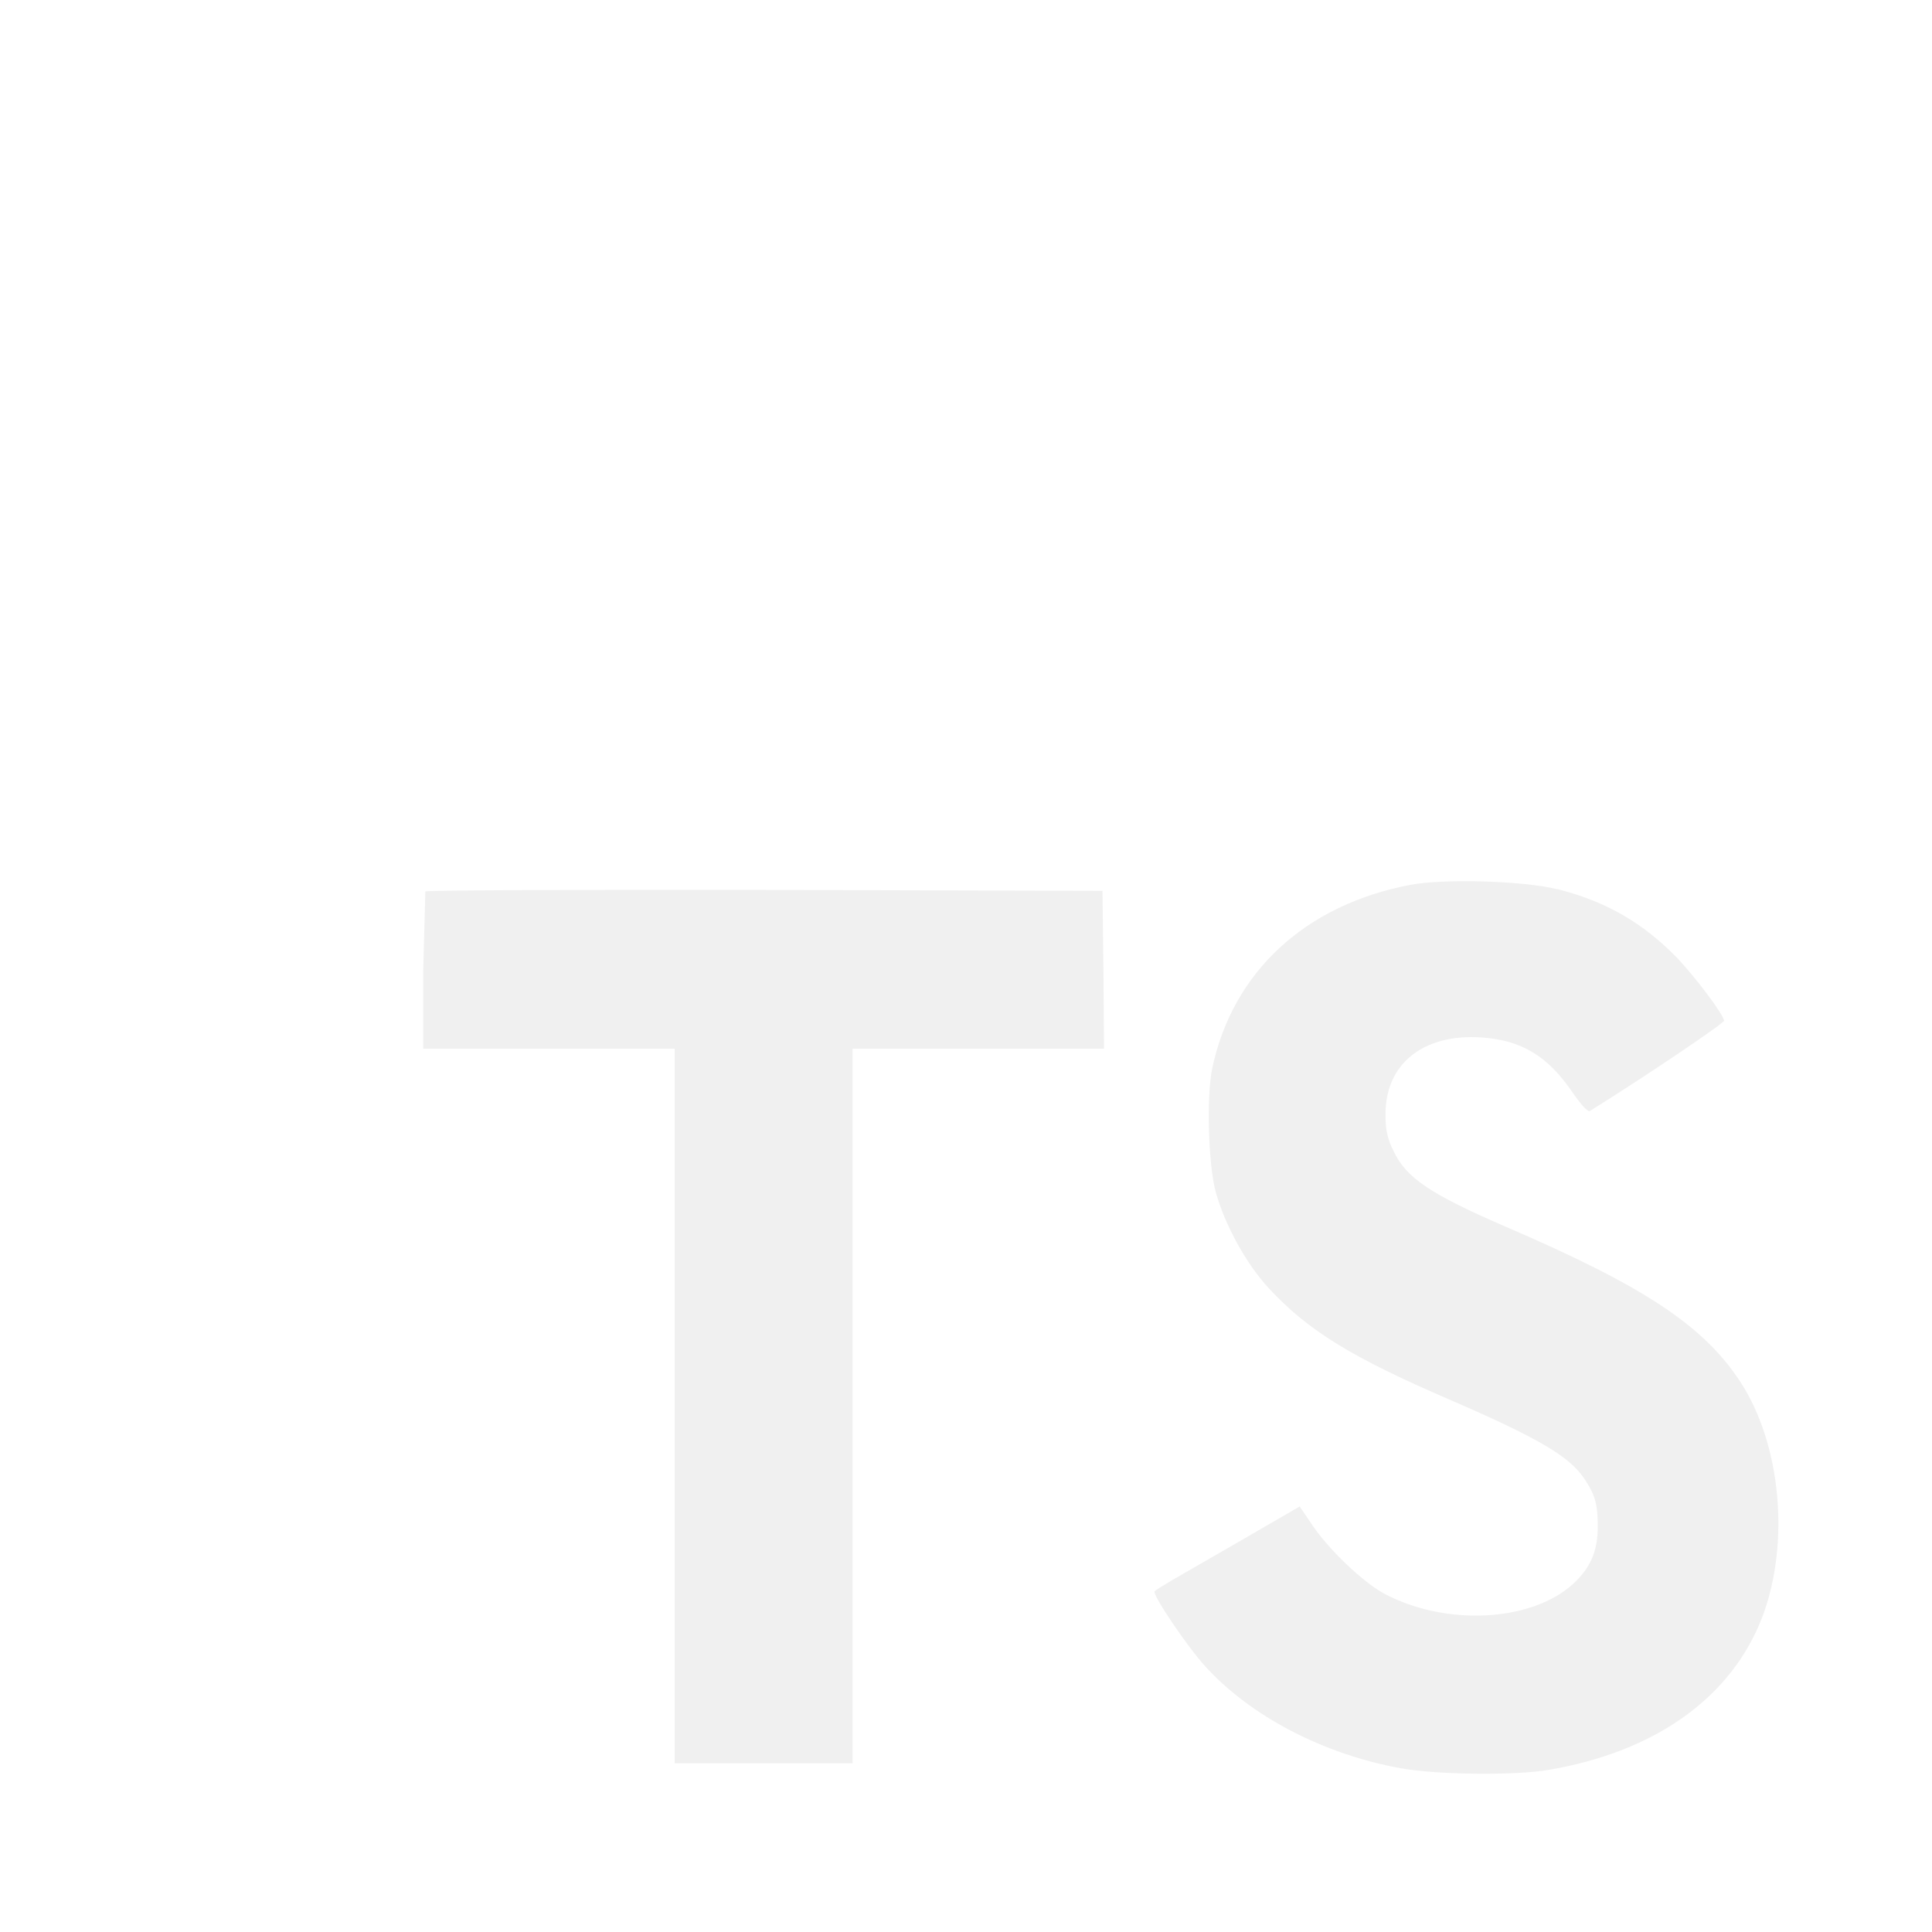
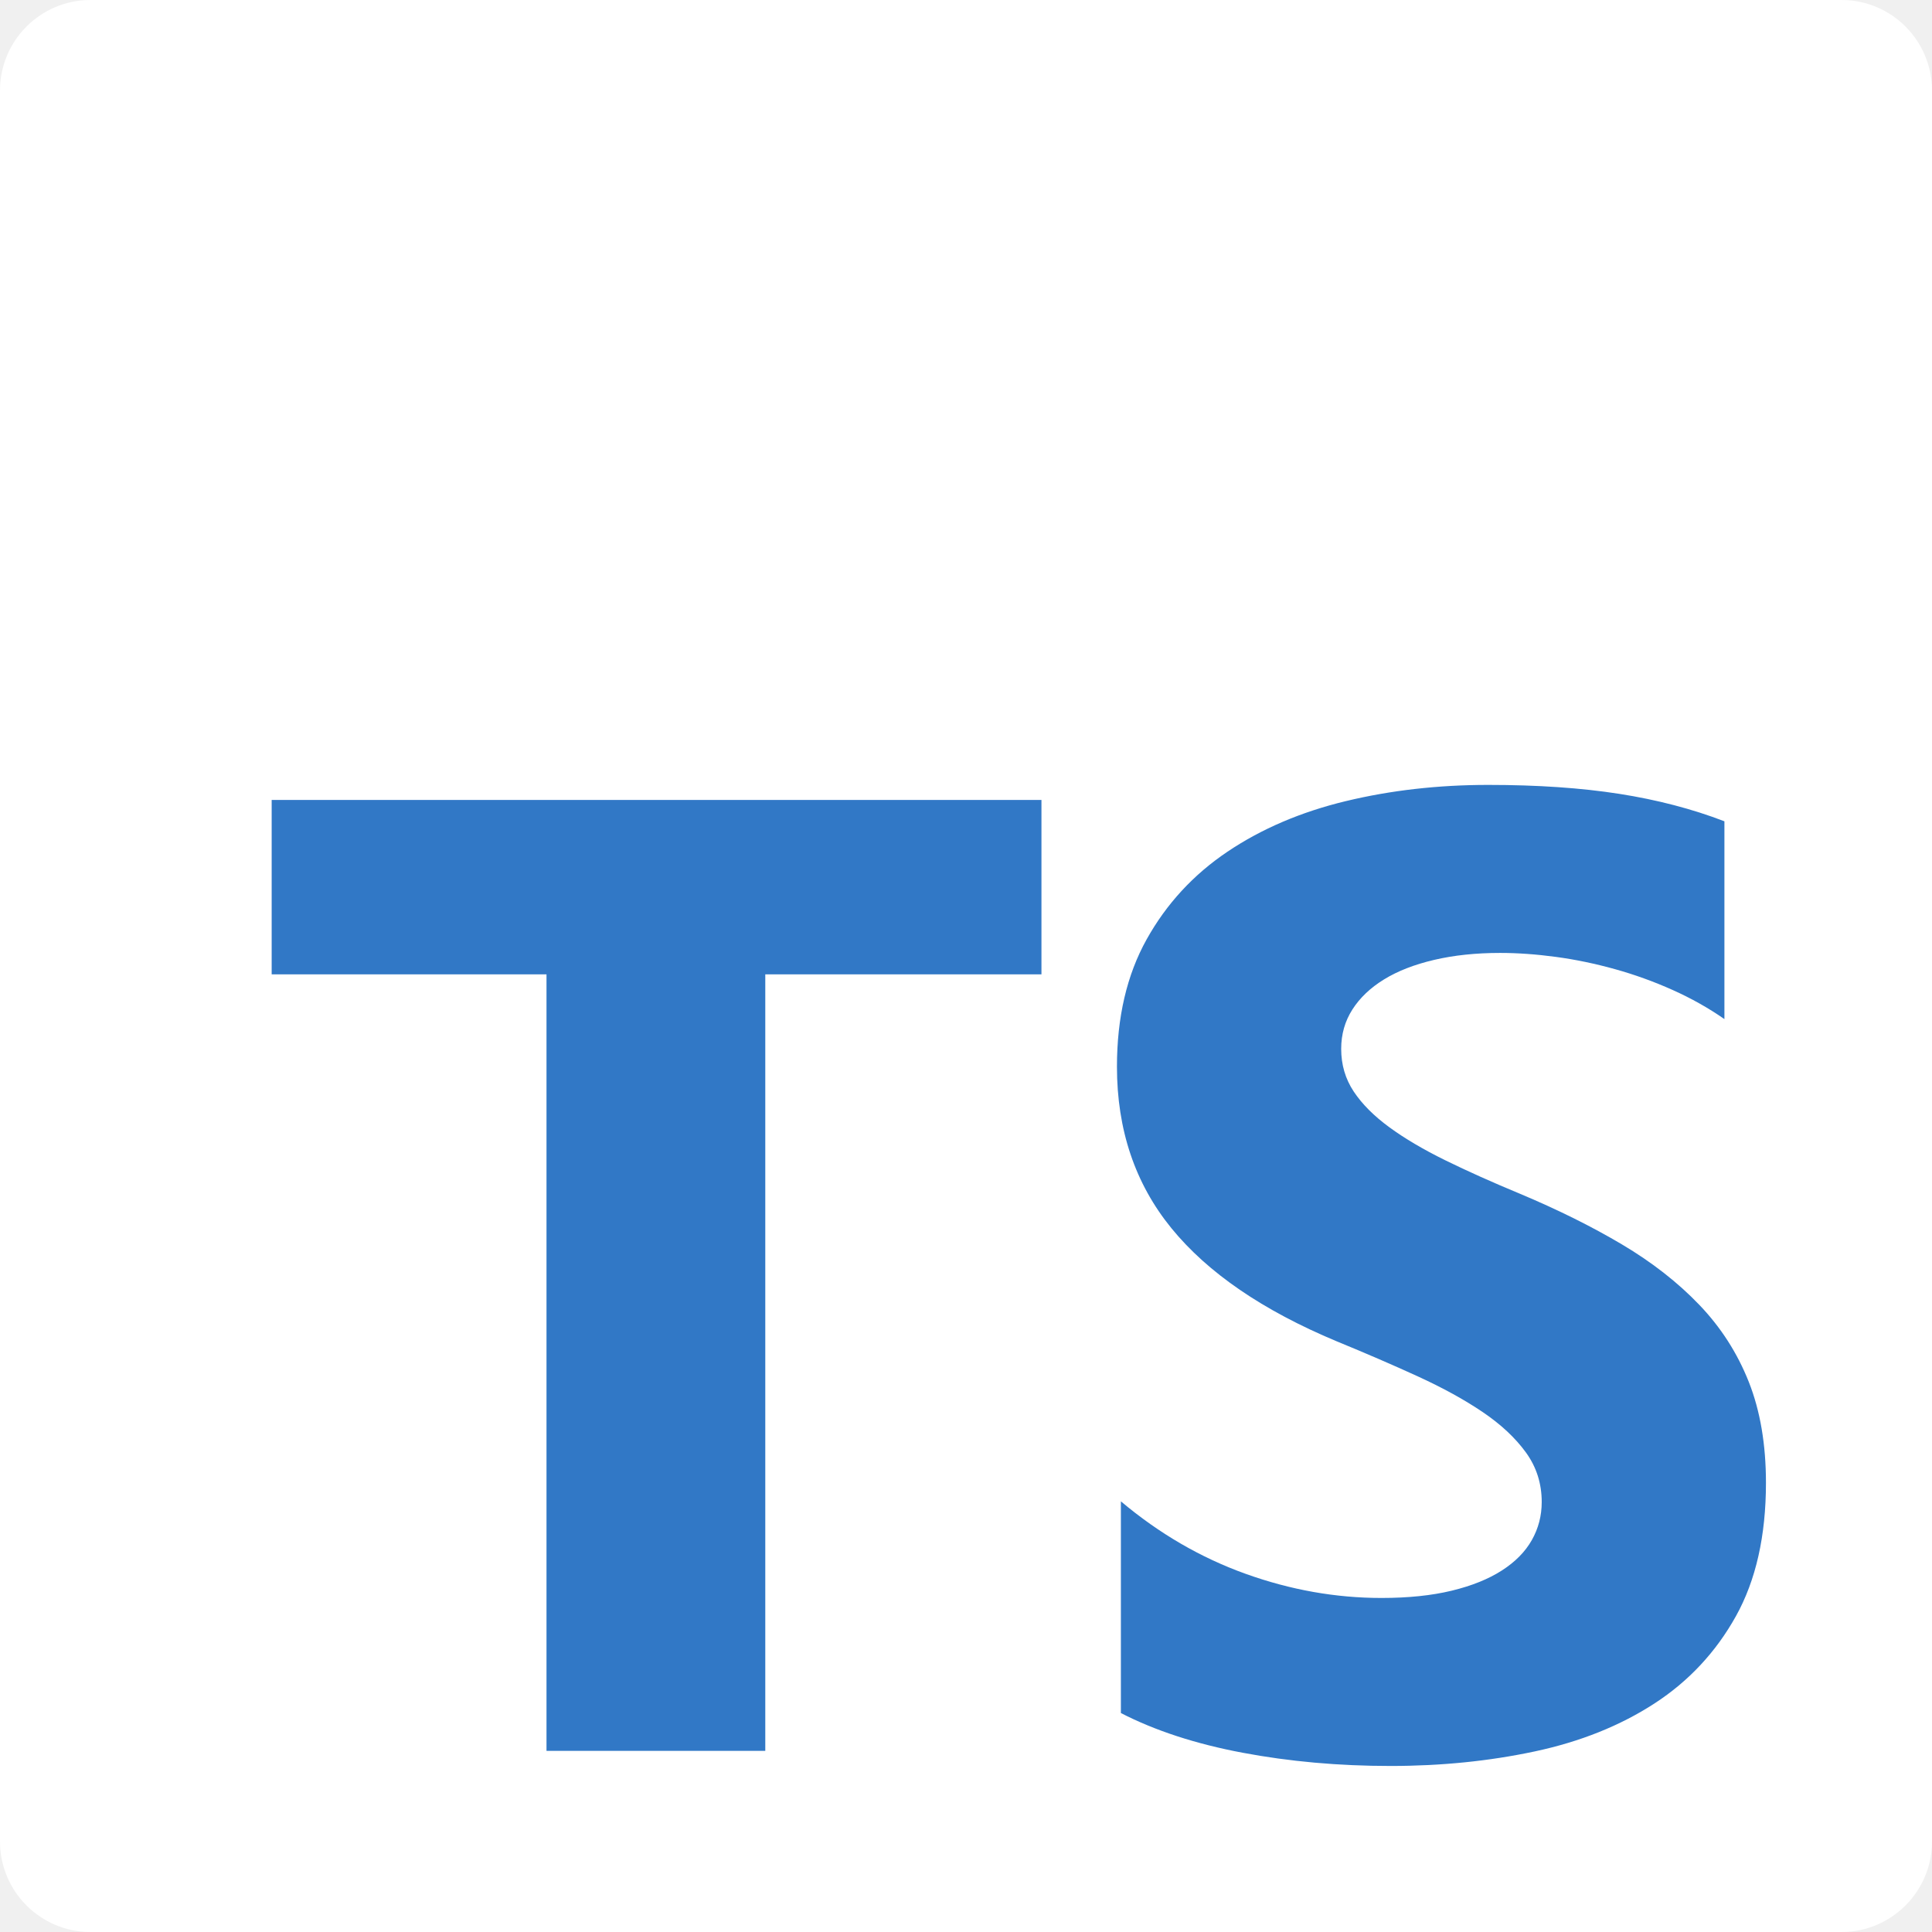
- <svg xmlns="http://www.w3.org/2000/svg" width="64" height="64">
-   <path d="M0 32v32h64.002V-.002H0zm51.577-2.55c1.625.406 2.865 1.128 4.003 2.306.59.63 1.463 1.778 1.534 2.052.02.08-2.763 1.95-4.45 2.997-.06.04-.305-.223-.58-.63-.823-1.2-1.686-1.717-3.007-1.808-1.94-.132-3.2.884-3.18 2.58 0 .498.07.792.274 1.2.427.884 1.22 1.412 3.708 2.49 4.582 1.97 6.542 3.27 7.76 5.12 1.36 2.062 1.666 5.354.742 7.802-1.016 2.662-3.535 4.47-7.08 5.07-1.097.193-3.698.163-4.876-.05-2.57-.457-5.008-1.727-6.512-3.393-.59-.65-1.737-2.347-1.666-2.47.03-.04.295-.203.59-.376l2.377-1.37 1.84-1.067.386.57c.538.823 1.717 1.95 2.428 2.326 2.042 1.077 4.846.924 6.227-.315.59-.538.833-1.097.833-1.92 0-.742-.09-1.067-.477-1.625-.498-.71-1.514-1.31-4.4-2.56-3.302-1.422-4.724-2.306-6.024-3.708-.752-.813-1.463-2.113-1.758-3.2-.244-.904-.305-3.17-.112-4.084.68-3.2 3.088-5.415 6.563-6.075 1.128-.213 3.75-.132 4.856.142zM36.552 32.12l.02 2.62h-8.33v23.67H22.35v-23.67h-8.33v-2.57l.07-2.64c.03-.04 5.1-.06 11.246-.05l11.185.03z" fill="#fff" />
+ <svg xmlns="http://www.w3.org/2000/svg" fill="none" height="128" viewBox="0 0 128 128" width="128">
+   <rect fill="#fff" height="128" rx="6" width="128" />
+   <path clip-rule="evenodd" d="m74.262 99.468v14.026c2.272 1.168 4.96 2.045 8.062 2.629 3.103.585 6.373.877 9.81.877 3.35 0 6.533-.321 9.548-.964 3.016-.643 5.659-1.702 7.932-3.178 2.272-1.476 4.071-3.404 5.397-5.786 1.325-2.381 1.988-5.325 1.988-8.831 0-2.542-.379-4.77-1.136-6.684-.758-1.914-1.85-3.616-3.278-5.106-1.427-1.49-3.139-2.827-5.134-4.01-1.996-1.183-4.246-2.301-6.752-3.353-1.835-.76-3.481-1.498-4.938-2.213-1.457-.716-2.695-1.446-3.714-2.192-1.02-.745-1.806-1.534-2.36-2.367-.553-.833-.83-1.775-.83-2.827 0-.964.248-1.834.743-2.608s1.194-1.439 2.098-1.994c.903-.555 2.01-.986 3.321-1.293 1.311-.307 2.768-.46 4.37-.46 1.166 0 2.396.088 3.693.263 1.296.175 2.6.446 3.911.811 1.311.365 2.585.825 3.824 1.381 1.238.555 2.381 1.198 3.43 1.929v-13.105c-2.127-.818-4.45-1.425-6.97-1.819s-5.411-.592-8.674-.592c-3.321 0-6.467.358-9.439 1.074-2.971.716-5.586 1.834-7.844 3.353-2.258 1.52-4.042 3.455-5.353 5.808-1.311 2.352-1.966 5.165-1.966 8.437 0 4.178 1.202 7.743 3.605 10.694 2.404 2.951 6.052 5.45 10.947 7.495 1.923.789 3.715 1.563 5.375 2.323 1.661.76 3.095 1.549 4.304 2.367s2.163 1.709 2.862 2.674c.7.964 1.049 2.06 1.049 3.287 0 .906-.218 1.746-.655 2.52s-1.1 1.446-1.988 2.016c-.889.57-1.996 1.016-3.321 1.337-1.325.321-2.877.482-4.654.482-3.03 0-6.03-.533-9.002-1.6-2.971-1.066-5.724-2.666-8.259-4.799zm-23.56-34.914h18.297v-11.554h-51v11.554h18.208v51.446h14.495z" fill="#3178c6" fill-rule="evenodd" />
</svg>
